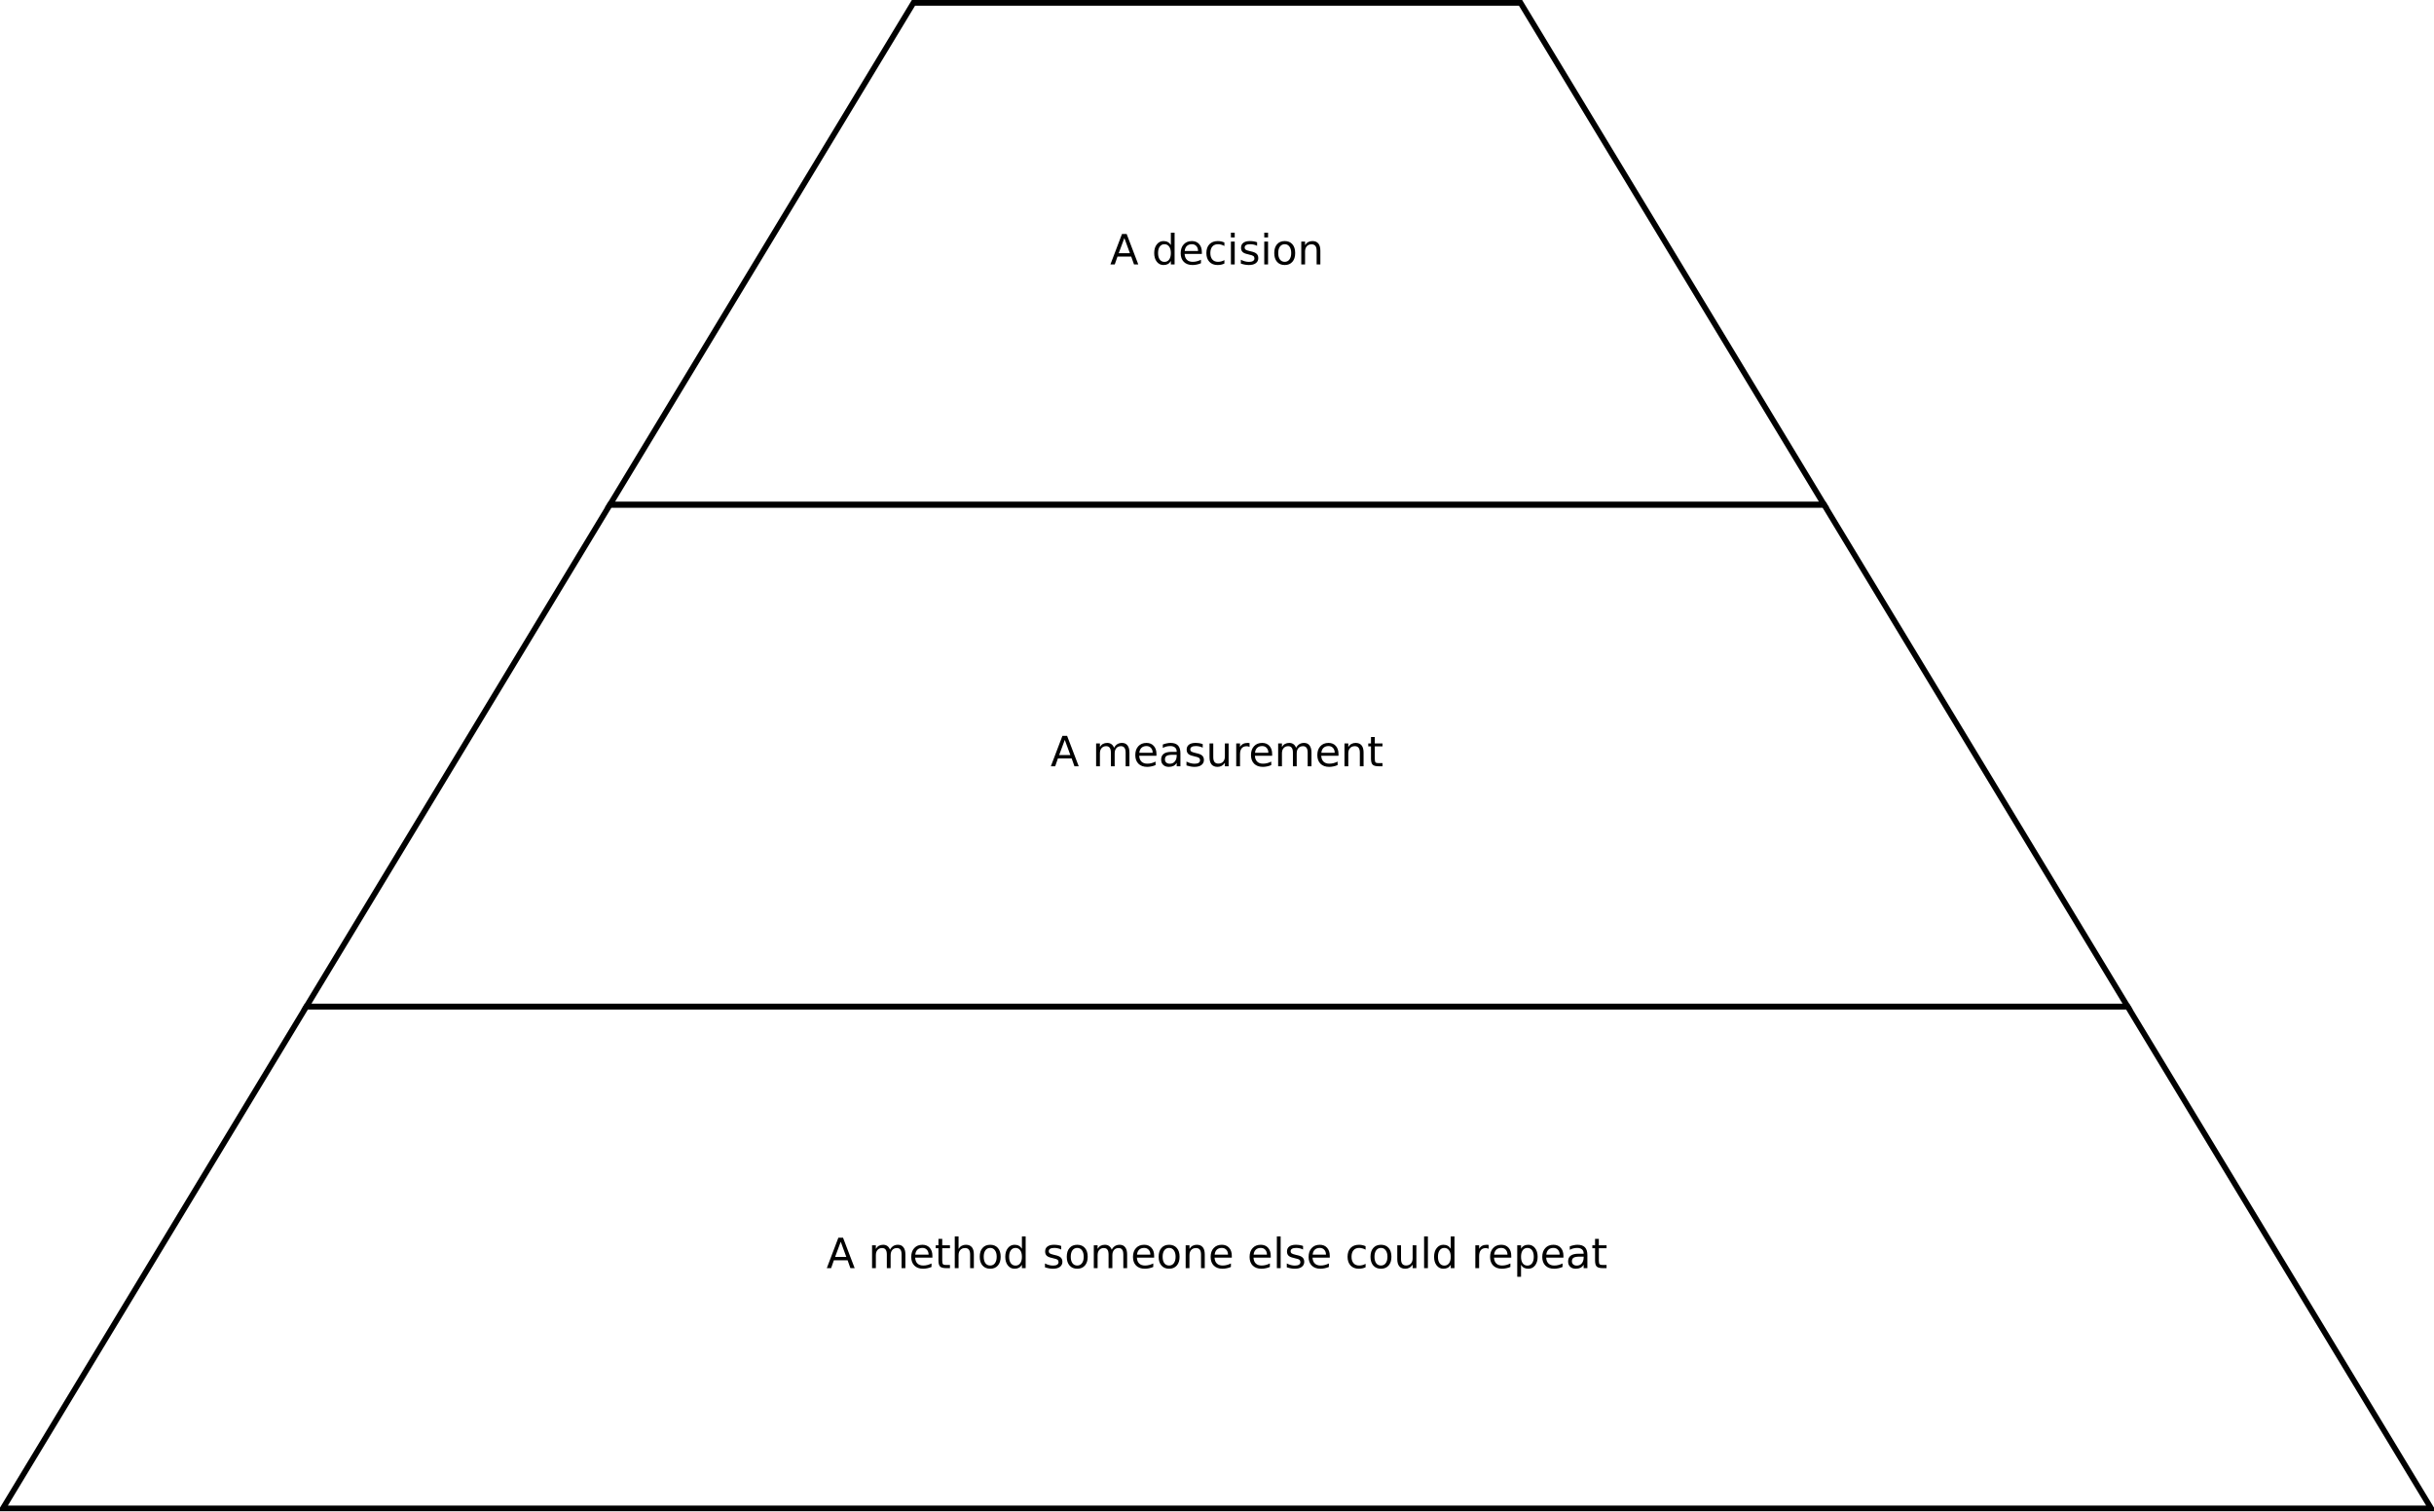
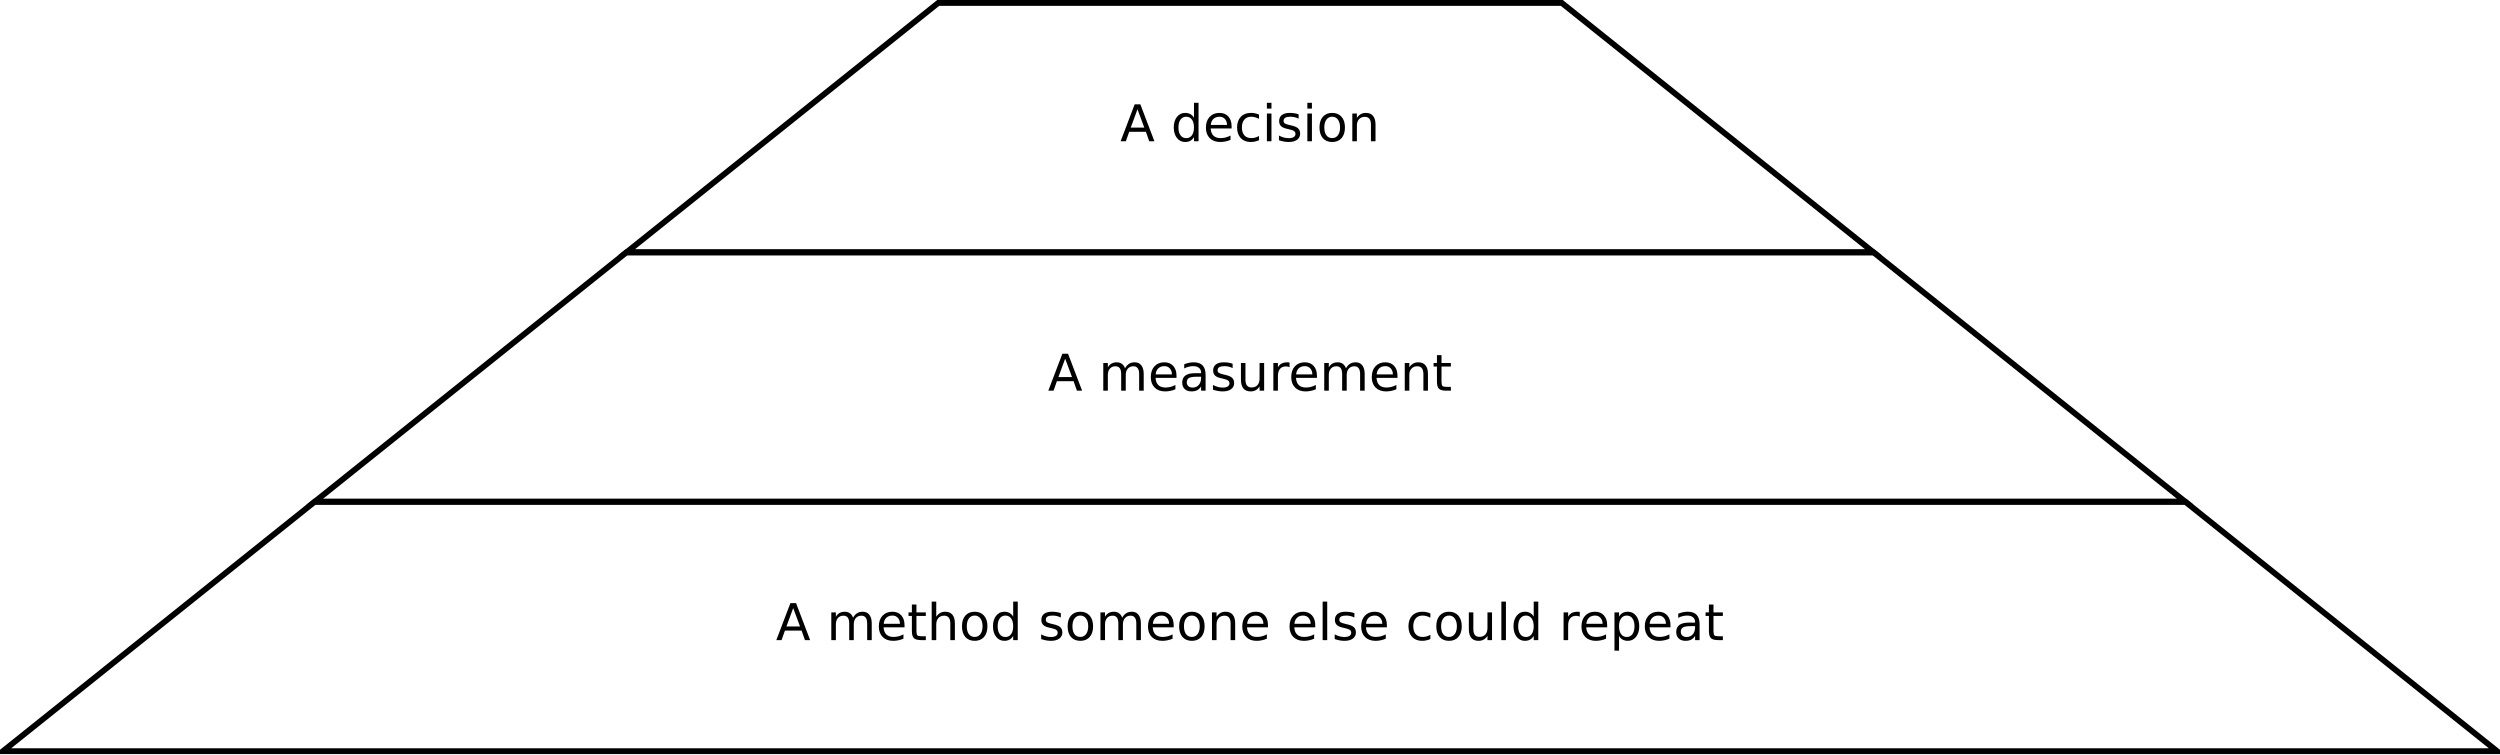
- <svg xmlns="http://www.w3.org/2000/svg" viewBox="-0.75 -0.75 641.5 398.3" role="img" aria-labelledby="ds92da4d2e55-title ds92da4d2e55-desc">
-   <polygon points="240,0 400,0 480,132.267 160,132.267" fill="none" stroke="currentColor" stroke-width="1.5" />
-   <text x="291.818" y="68.941" font-family="'DejaVu Sans', sans-serif" font-size="11" fill="currentColor">A decision</text>
-   <polygon points="160,132.267 480,132.267 560,264.533 80,264.533" fill="none" stroke="currentColor" stroke-width="1.5" />
-   <text x="276.118" y="201.208" font-family="'DejaVu Sans', sans-serif" font-size="11" fill="currentColor">A measurement</text>
-   <polygon points="80,264.533 560,264.533 640,396.8 0,396.8" fill="none" stroke="currentColor" stroke-width="1.5" />
-   <text x="217.068" y="333.475" font-family="'DejaVu Sans', sans-serif" font-size="11" fill="currentColor">A method someone else could repeat</text>
+ <svg xmlns="http://www.w3.org/2000/svg" viewBox="-0.75 -0.75 641.5 193.5" role="img" aria-labelledby="dsdc669bccc1-title dsdc669bccc1-desc">
+   <polygon points="240,0 400,0 480,64 160,64" fill="none" stroke="currentColor" stroke-width="1.5" />
+   <text x="320" y="35.5" font-family="'DejaVu Sans', sans-serif" font-size="13" fill="currentColor" text-anchor="middle">
+     <tspan>A decision</tspan>
+   </text>
+   <polygon points="160,64 480,64 560,128 80,128" fill="none" stroke="currentColor" stroke-width="1.5" />
+   <text x="320" y="99.5" font-family="'DejaVu Sans', sans-serif" font-size="13" fill="currentColor" text-anchor="middle">
+     <tspan>A measurement</tspan>
+   </text>
+   <polygon points="80,128 560,128 640,192 0,192" fill="none" stroke="currentColor" stroke-width="1.5" />
+   <text x="320" y="163.5" font-family="'DejaVu Sans', sans-serif" font-size="13" fill="currentColor" text-anchor="middle">
+     <tspan>A method someone else could repeat</tspan>
+   </text>
</svg>
